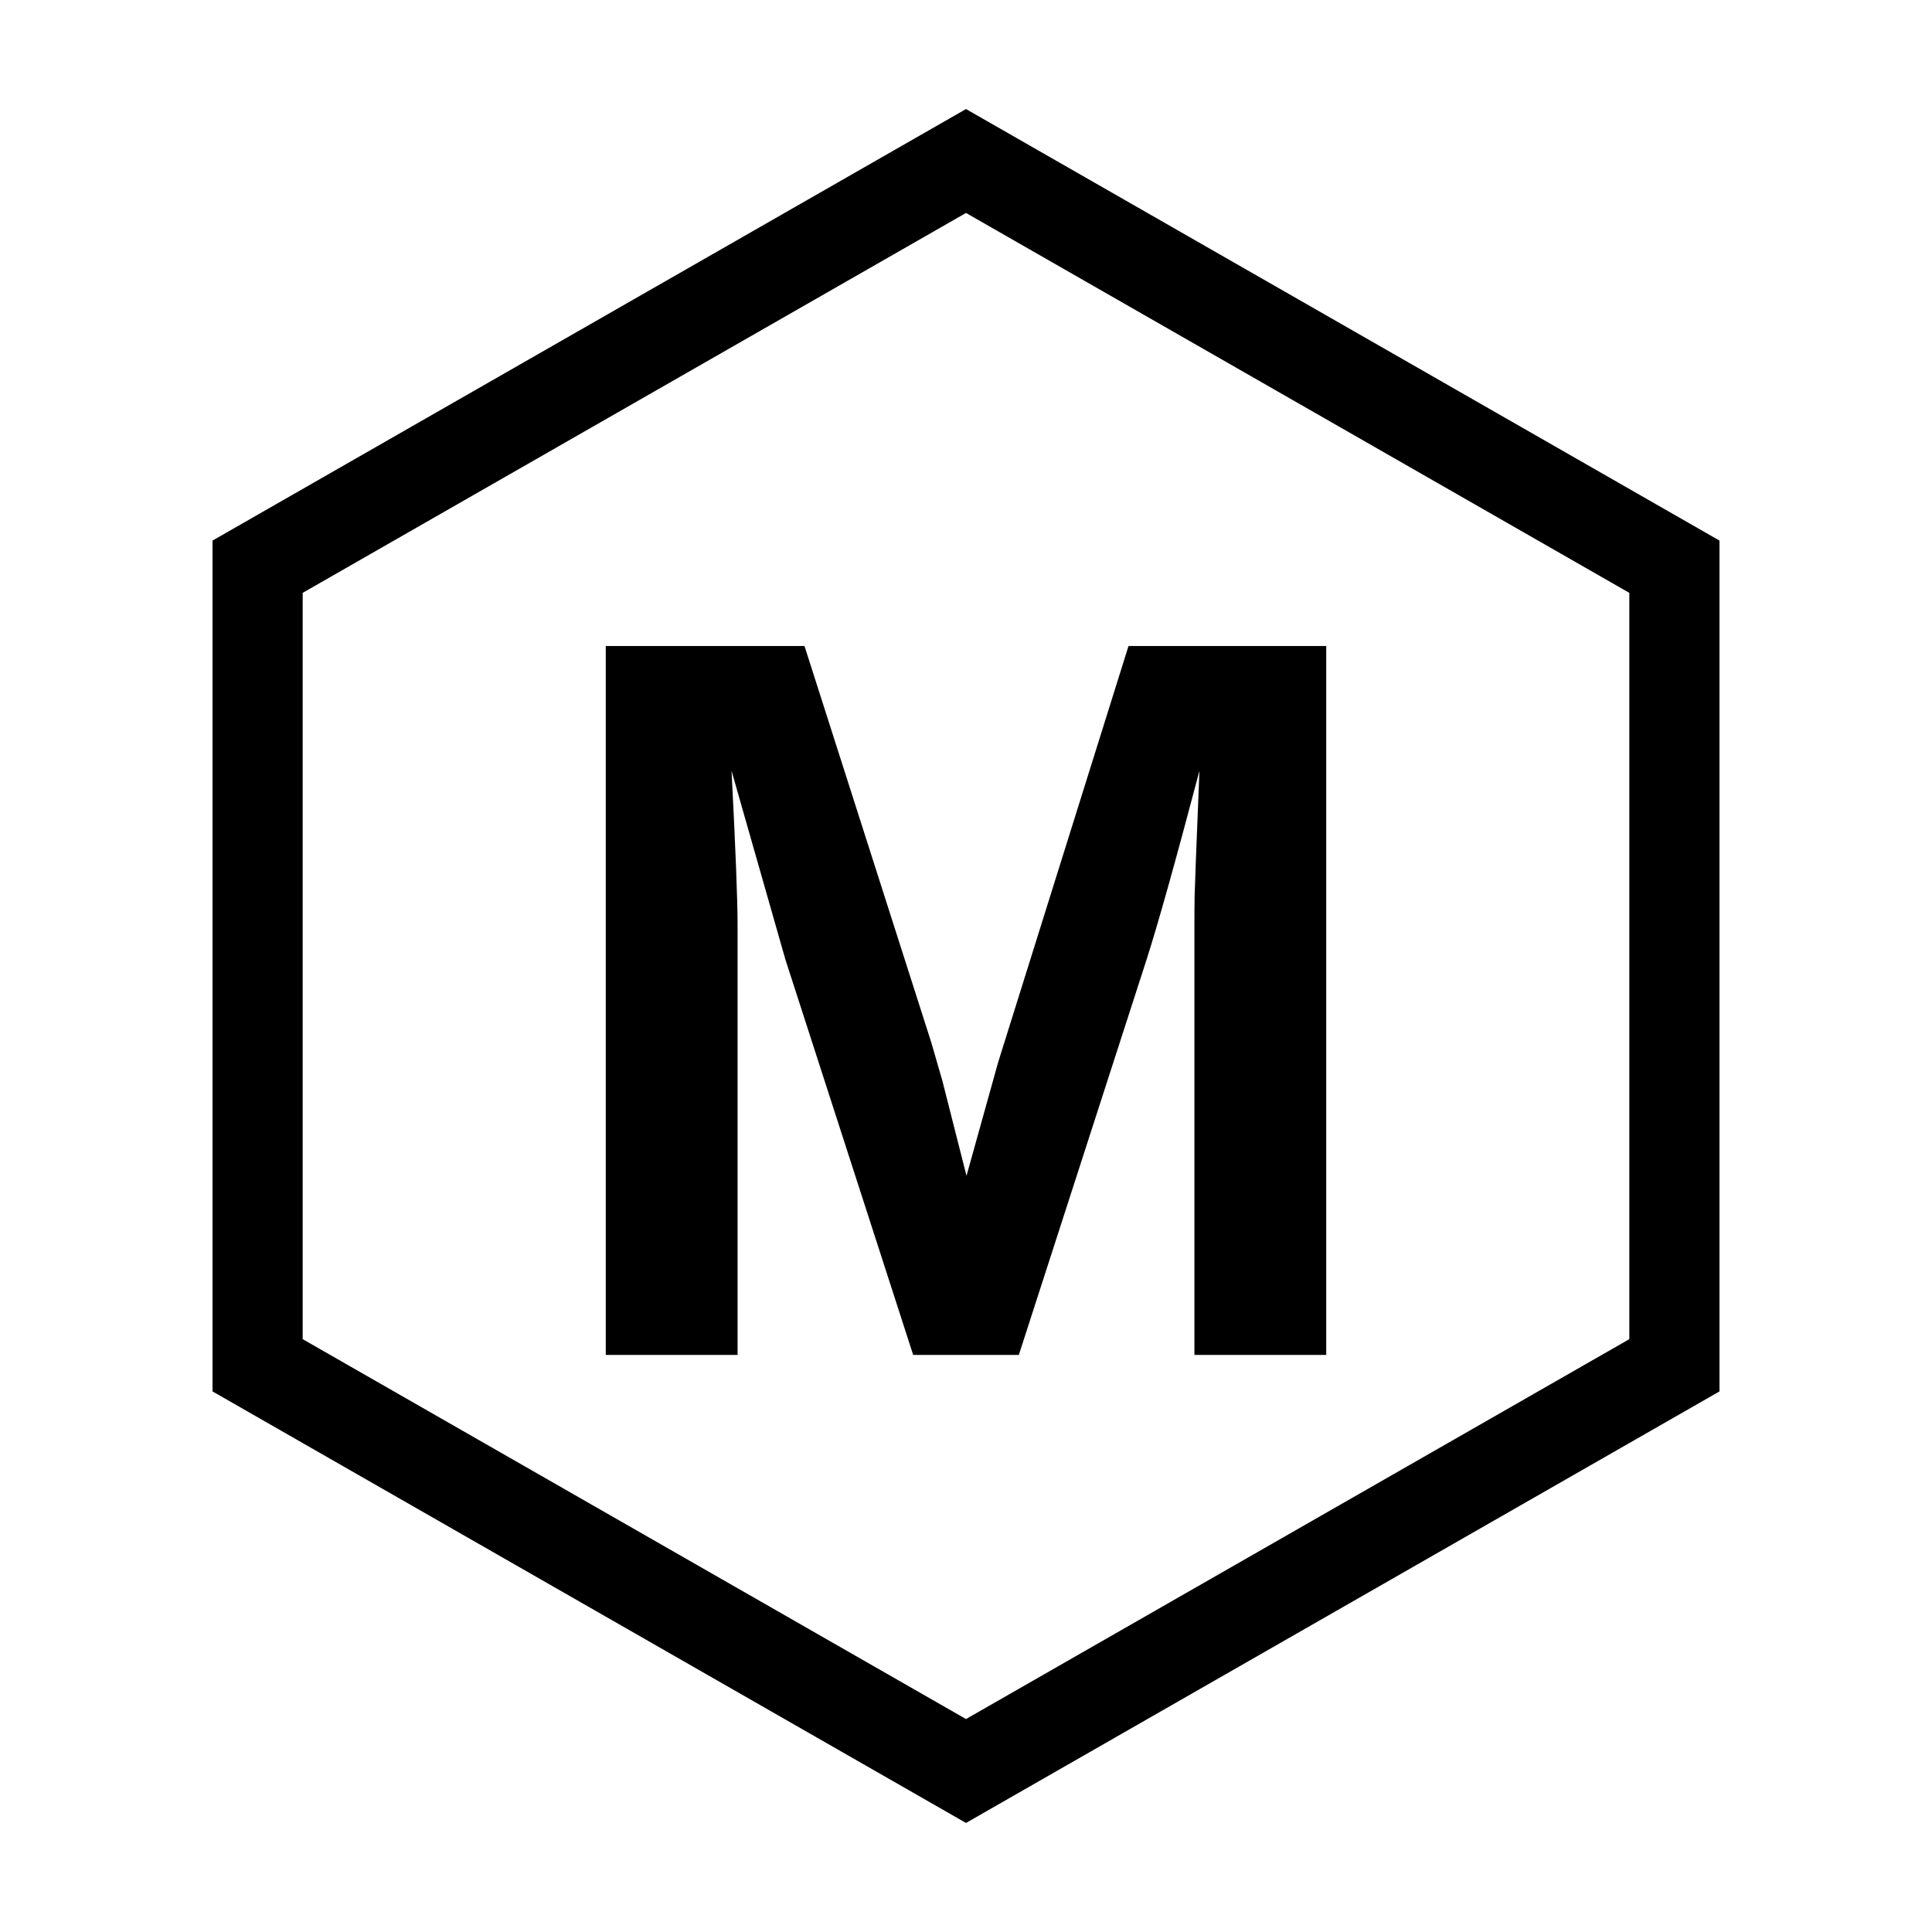
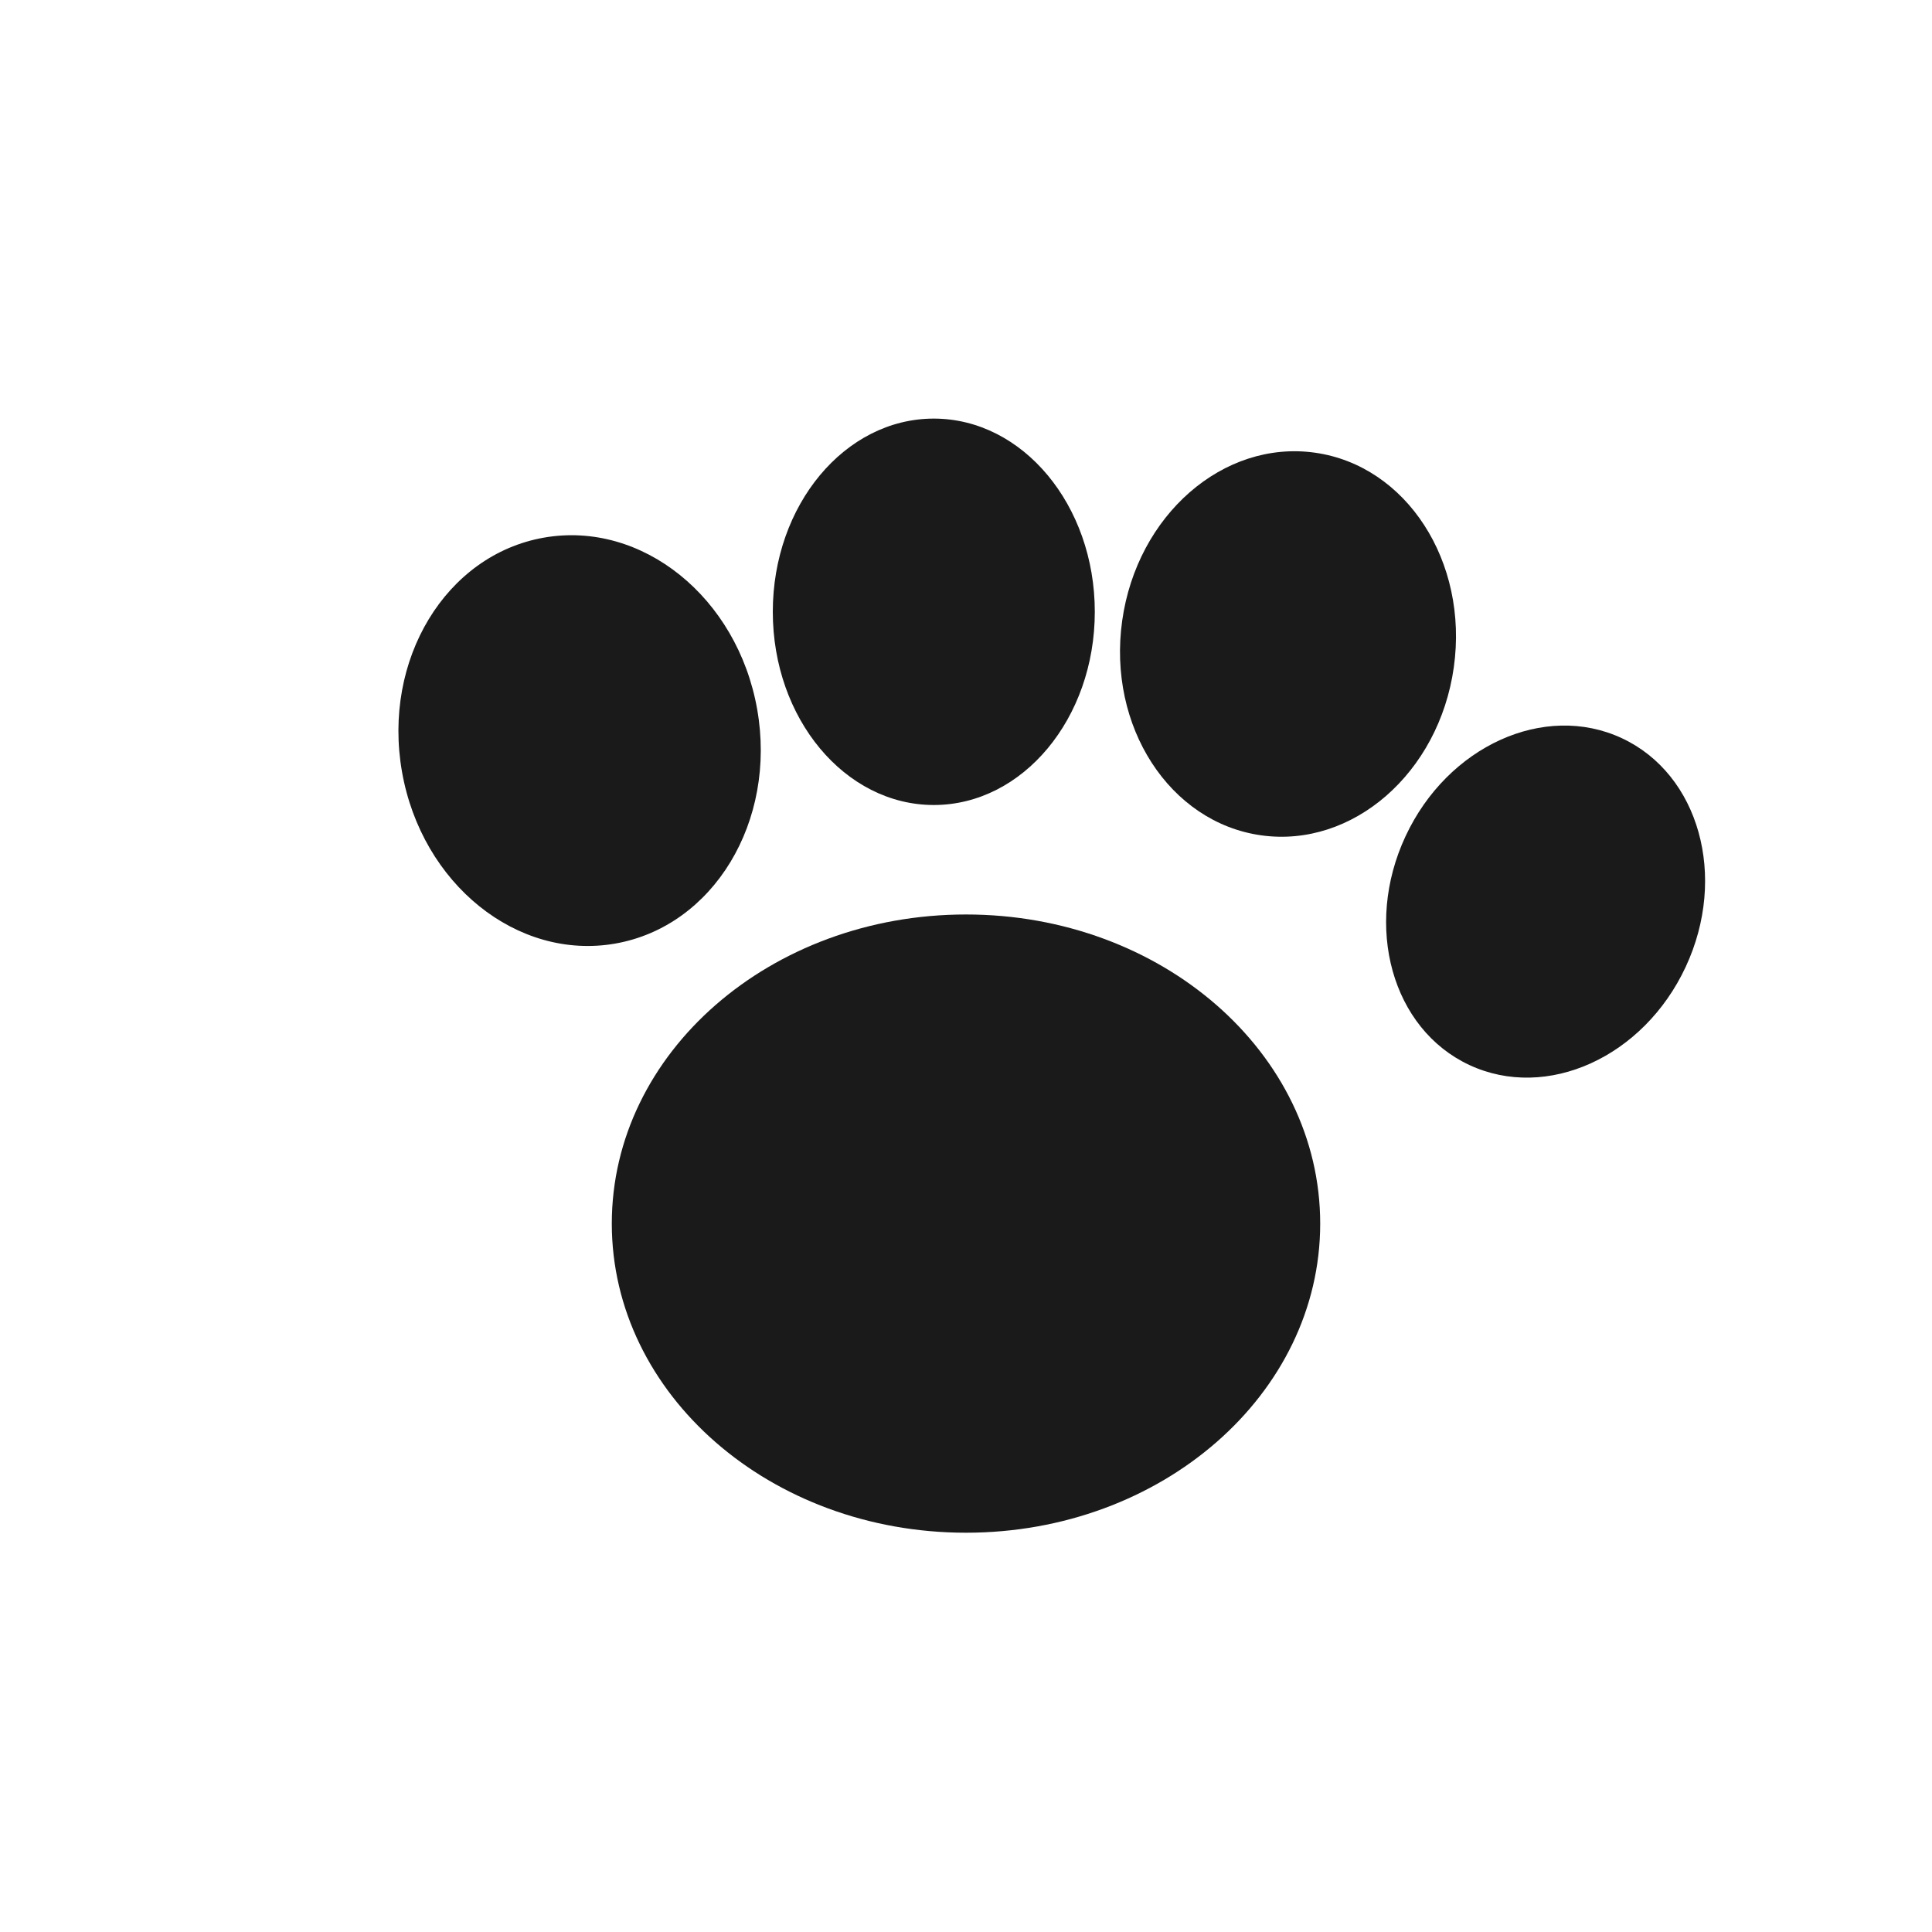
<svg xmlns="http://www.w3.org/2000/svg" viewBox="0 0 300 300" width="300" height="300">
-   <polygon points="150,25 260,88 260,212 150,275 40,212 40,88" fill="none" stroke="#000000" stroke-width="14" stroke-linejoin="miter" />
-   <text x="150" y="165" fill="#000000" font-family="Arial, sans-serif" font-size="160" font-weight="bold" text-anchor="middle" dominant-baseline="middle">M</text>
+   <ellipse cx="150" cy="190" rx="55" ry="48" fill="#1a1a1a" />
+   <ellipse cx="90" cy="115" rx="28" ry="32" transform="rotate(-10 90 115)" fill="#1a1a1a" />
+   <ellipse cx="145" cy="95" rx="25" ry="30" fill="#1a1a1a" />
+   <ellipse cx="200" cy="100" rx="26" ry="30" transform="rotate(8 200 100)" fill="#1a1a1a" />
+   <ellipse cx="240" cy="140" rx="24" ry="28" transform="rotate(25 240 140)" fill="#1a1a1a" />
</svg>
